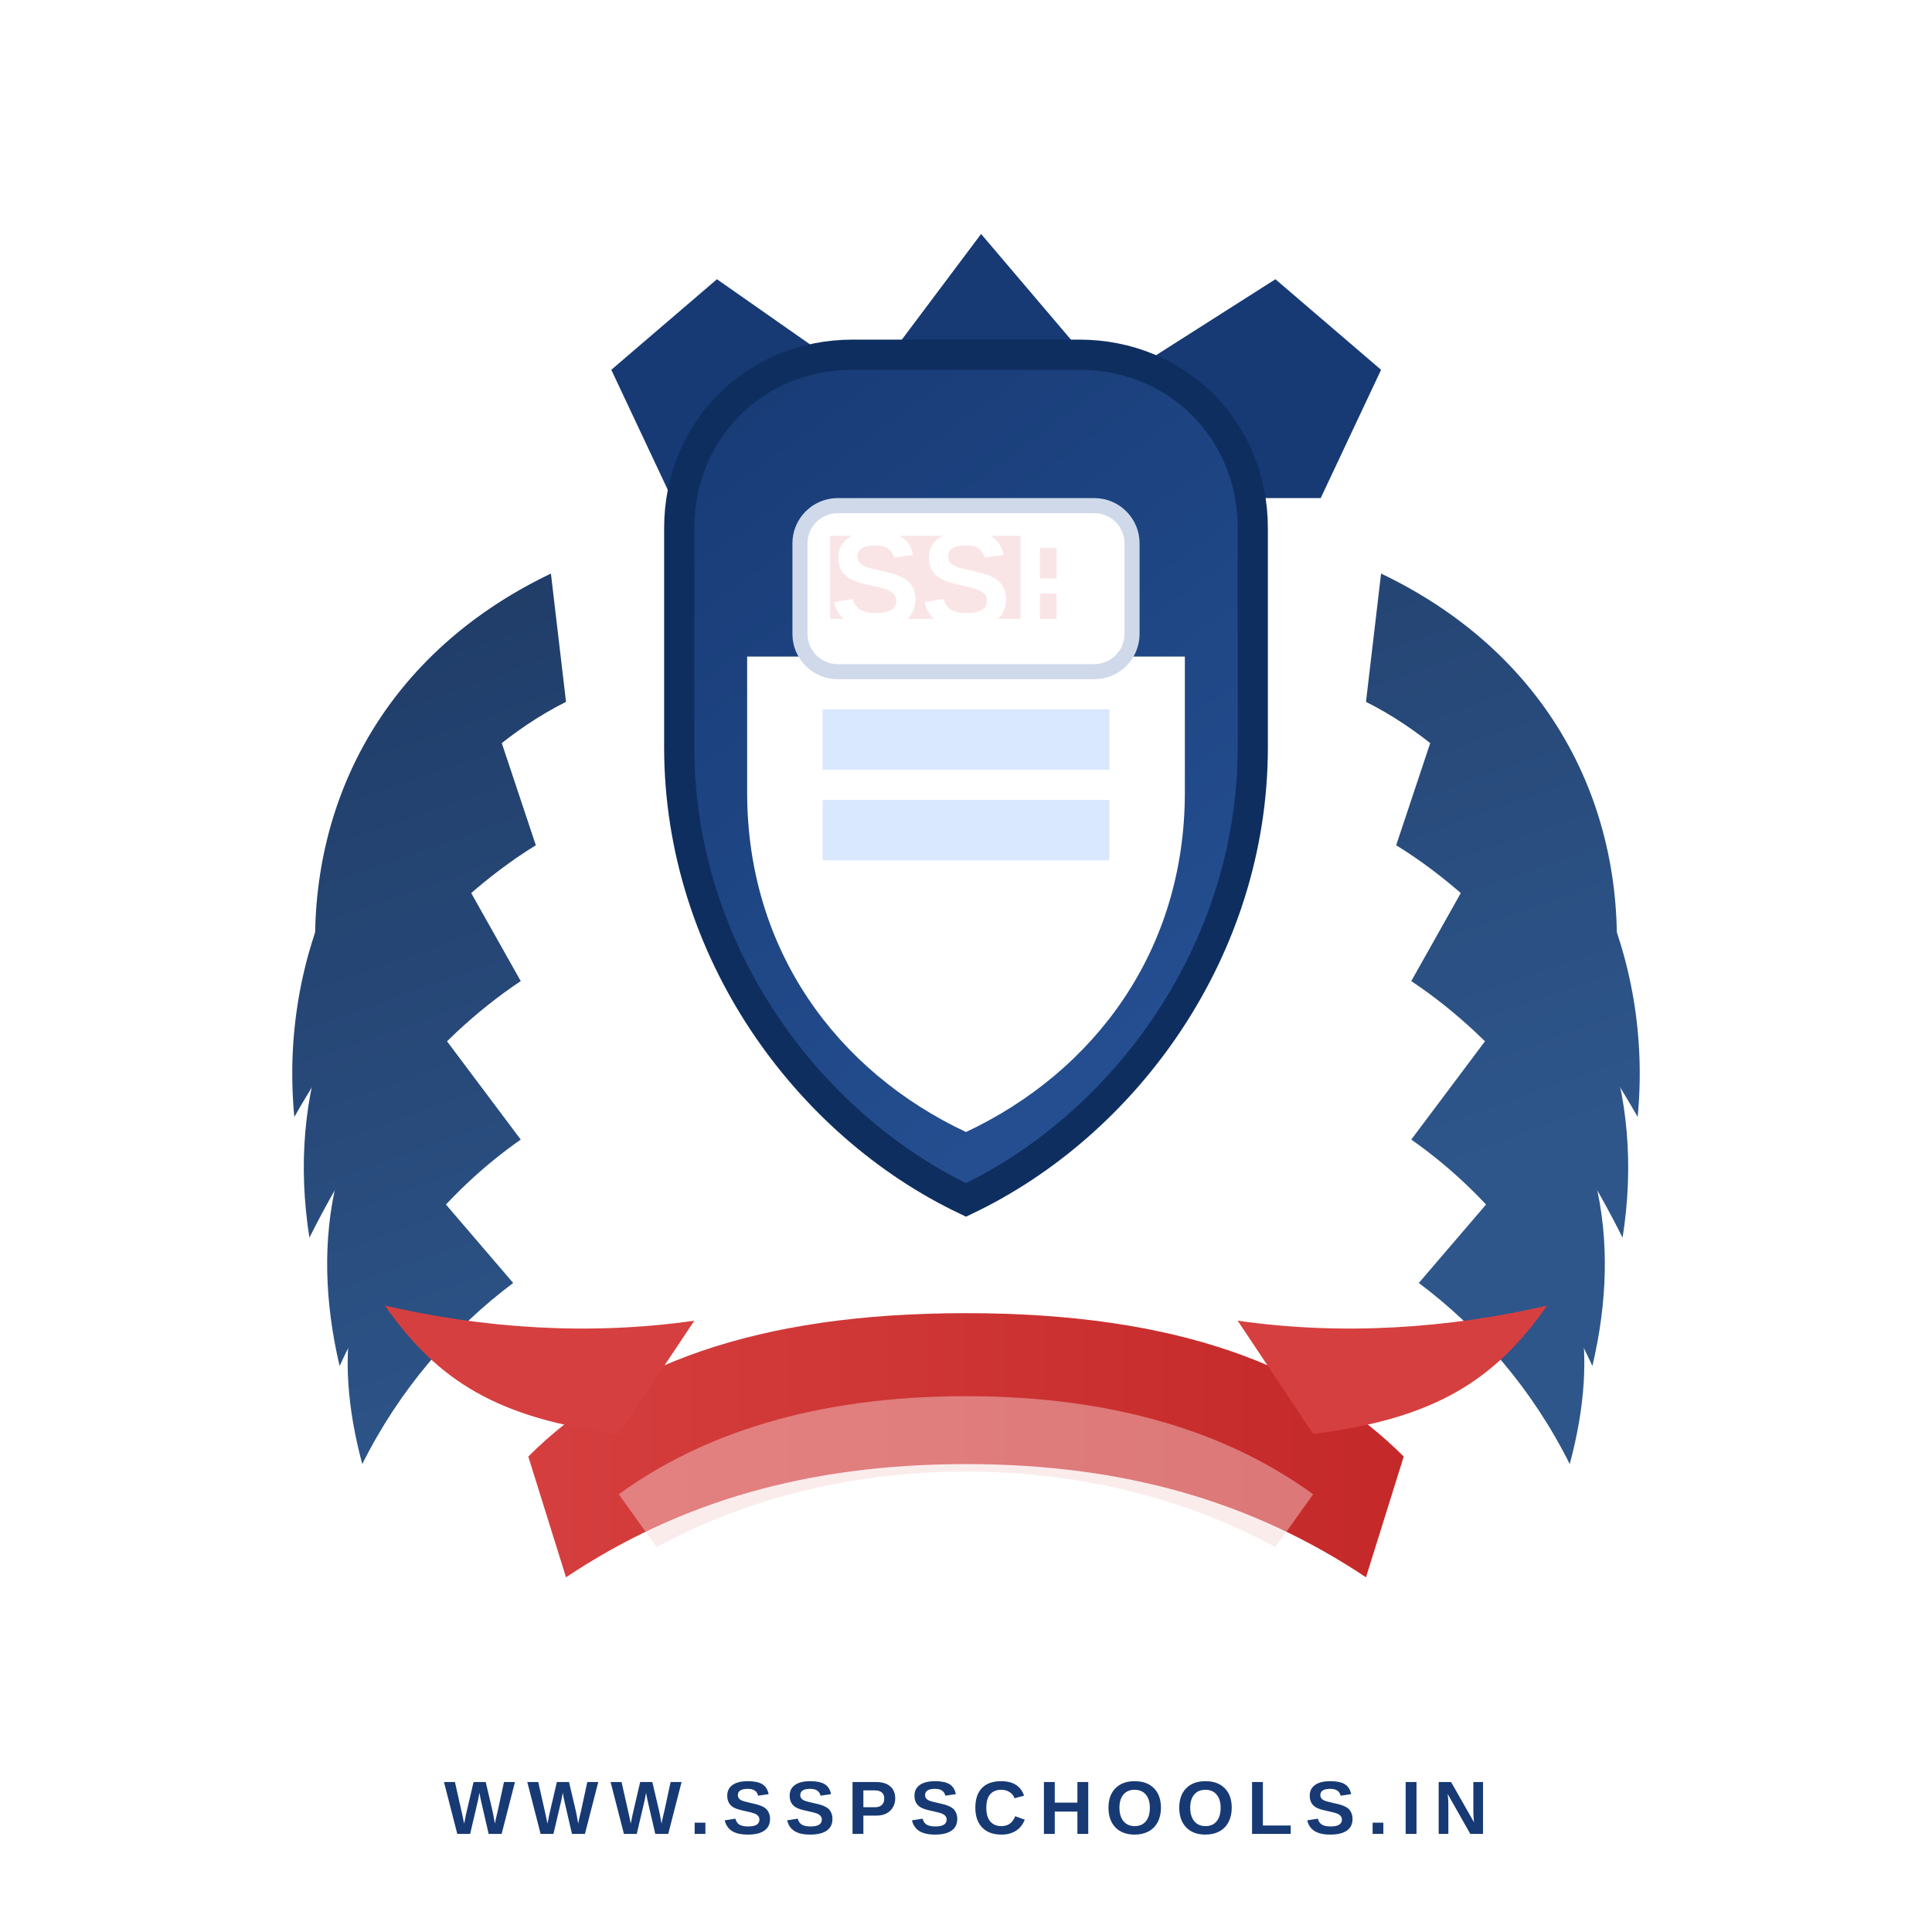
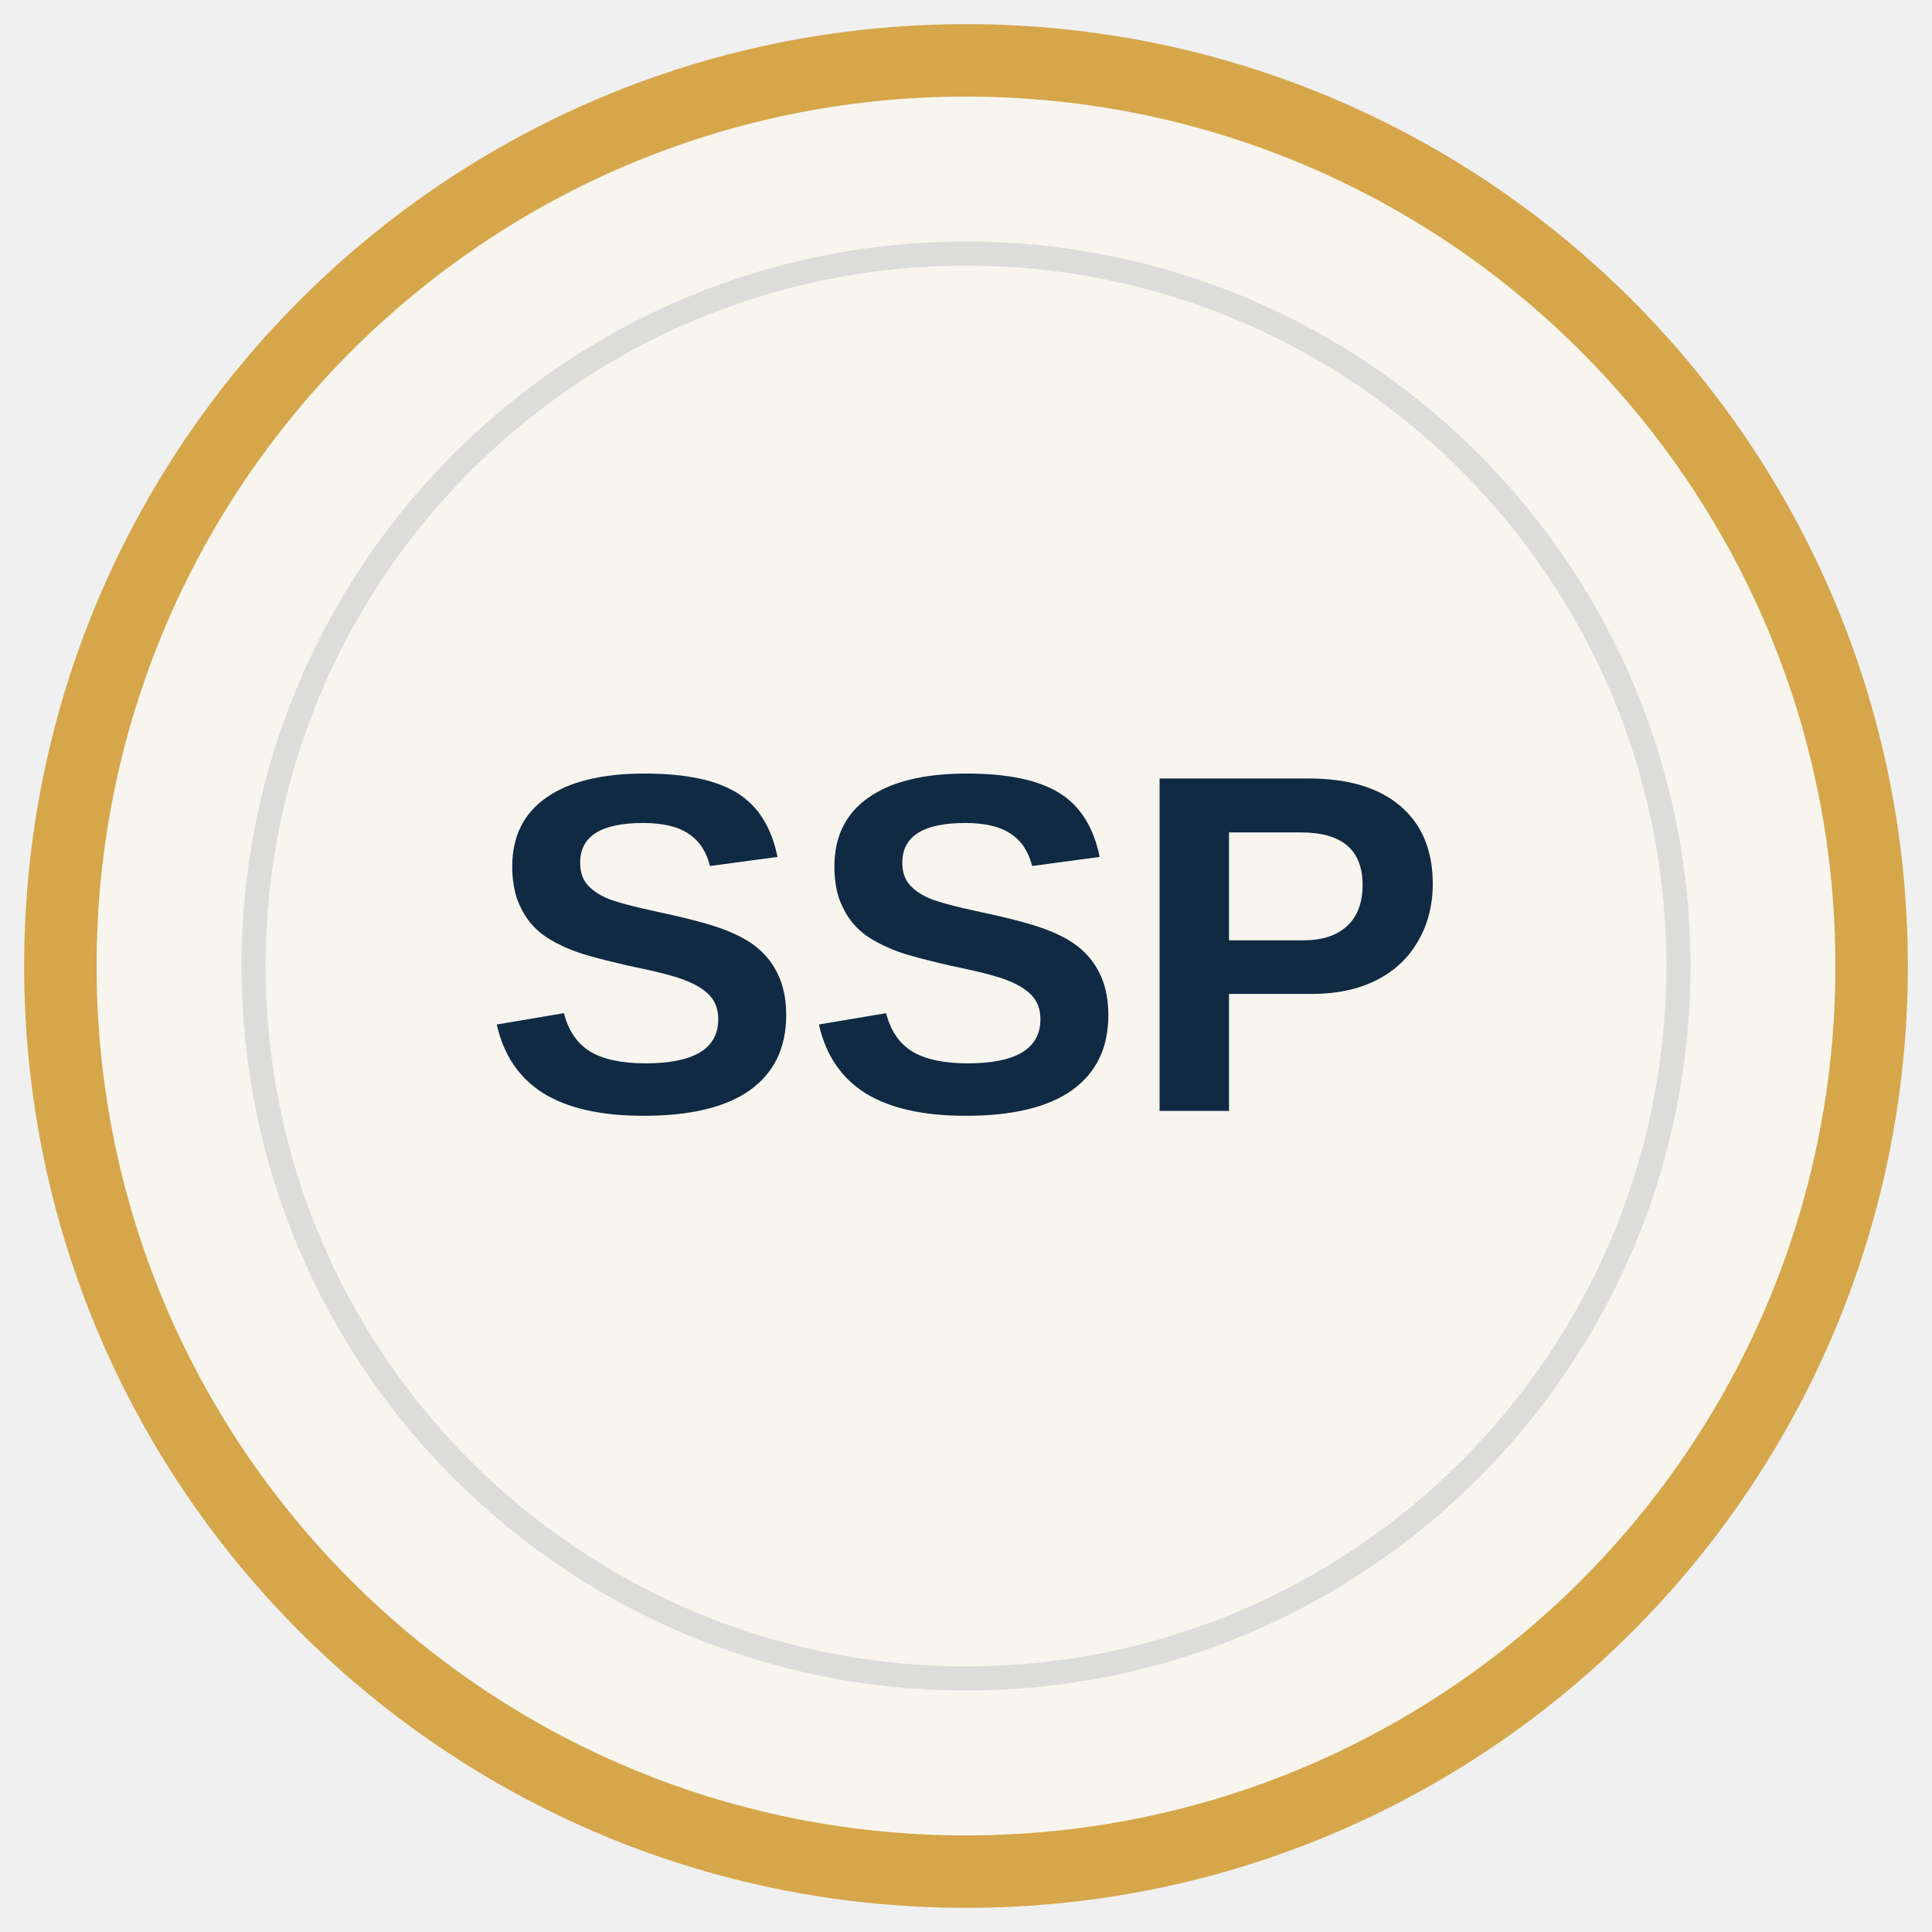
- <svg xmlns="http://www.w3.org/2000/svg" width="256" height="256" viewBox="0 0 256 256" fill="none">
-   <defs>
-     <linearGradient id="shield" x1="76" y1="52" x2="180" y2="194" gradientUnits="userSpaceOnUse">
-       <stop stop-color="#173A74" />
-       <stop offset="1" stop-color="#2C5AA0" />
-     </linearGradient>
-     <linearGradient id="crestRed" x1="68" y1="186" x2="188" y2="186" gradientUnits="userSpaceOnUse">
-       <stop stop-color="#D63F3F" />
-       <stop offset="1" stop-color="#C42828" />
-     </linearGradient>
-     <linearGradient id="leaf" x1="44" y1="76" x2="84" y2="190" gradientUnits="userSpaceOnUse">
-       <stop stop-color="#203C67" />
-       <stop offset="1" stop-color="#2E568B" />
-     </linearGradient>
-   </defs>
-   <rect width="256" height="256" fill="#ffffff" />
-   <g transform="translate(0 4)">
-     <path d="M81 45L95 33L115 47L130 27L147 47L169 33L183 45L175 62H89L81 45Z" fill="#173A74" />
-     <rect x="92" y="45" width="72" height="12" rx="6" fill="#173A74" />
-     <path d="M90 66C90 53 100 43 113 43H143C156 43 166 53 166 66V95C166 122 149 145 128 155C107 145 90 122 90 95V66Z" fill="url(#shield)" stroke="#0F2E60" stroke-width="4" />
-     <path d="M99 83H157V101C157 122 145 138 128 146C111 138 99 122 99 101V83Z" fill="#ffffff" />
-     <path d="M109 90H147V98H109V90ZM109 102H147V110H109V102Z" fill="#D9E8FF" />
-     <rect x="106" y="63" width="44" height="22" rx="5" fill="#ffffff" stroke="#CFD9EA" stroke-width="2" />
-     <path d="M110 67H140V78H110V67Z" fill="#D81E2D" opacity="0.12" />
-     <text x="128" y="79" text-anchor="middle" font-family="Arial, sans-serif" font-size="18" font-weight="800" fill="#ffffff">SSP</text>
-     <g fill="url(#leaf)">
-       <path d="M73 72C50 83 40 104 42 126C50 111 61 96 75 89L73 72Z" />
-       <path d="M65 90C46 102 37 123 39 144C47 130 58 116 71 108L65 90Z" />
-       <path d="M60 110C44 123 38 141 41 160C48 146 57 134 69 126L60 110Z" />
-       <path d="M57 131C44 144 41 160 45 177C51 164 59 154 69 147L57 131Z" />
-       <path d="M56 152C46 163 44 175 48 190C53 180 60 172 68 166L56 152Z" />
-       <path d="M183 72C206 83 216 104 214 126C206 111 195 96 181 89L183 72Z" />
-       <path d="M191 90C210 102 219 123 217 144C209 130 198 116 185 108L191 90Z" />
-       <path d="M196 110C212 123 218 141 215 160C208 146 199 134 187 126L196 110Z" />
-       <path d="M199 131C212 144 215 160 211 177C205 164 197 154 187 147L199 131Z" />
-       <path d="M200 152C210 163 212 175 208 190C203 180 196 172 188 166L200 152Z" />
-     </g>
-     <path d="M70 189C82 177 100 170 128 170C156 170 174 177 186 189L181 205C166 195 149 190 128 190C107 190 90 195 75 205L70 189Z" fill="url(#crestRed)" />
-     <path d="M82 194C93 186 108 181 128 181C148 181 163 186 174 194L169 201C158 195 144 191 128 191C112 191 98 195 87 201L82 194Z" fill="#F7D4D4" opacity="0.45" />
-     <path d="M82 186C66 184 58 179 51 169C64 172 78 173 92 171L82 186Z" fill="#D63F3F" />
-     <path d="M174 186C190 184 198 179 205 169C192 172 178 173 164 171L174 186Z" fill="#D63F3F" />
-     <text x="128" y="222" text-anchor="middle" font-family="Georgia, 'Times New Roman', serif" font-size="18" font-weight="700" fill="#FFFFFF">SSP SCHOOLS</text>
-     <text x="128" y="239" text-anchor="middle" font-family="Arial, sans-serif" font-size="10" font-weight="700" letter-spacing="1.6" fill="#173A74">WWW.SSPSCHOOLS.IN</text>
-   </g>
+ <svg xmlns="http://www.w3.org/2000/svg" width="80" height="80" viewBox="0 0 80 80" fill="none">
+   <circle cx="40" cy="40" r="37.5" fill="#F8F5EE" stroke="#D6A64B" stroke-width="3" />
+   <circle cx="40" cy="40" r="29.5" stroke="#102A43" stroke-opacity=".12" />
+   <text x="40" y="46" text-anchor="middle" font-family="Arial, sans-serif" font-size="20" font-weight="700" fill="#102A43">SSP</text>
</svg>
